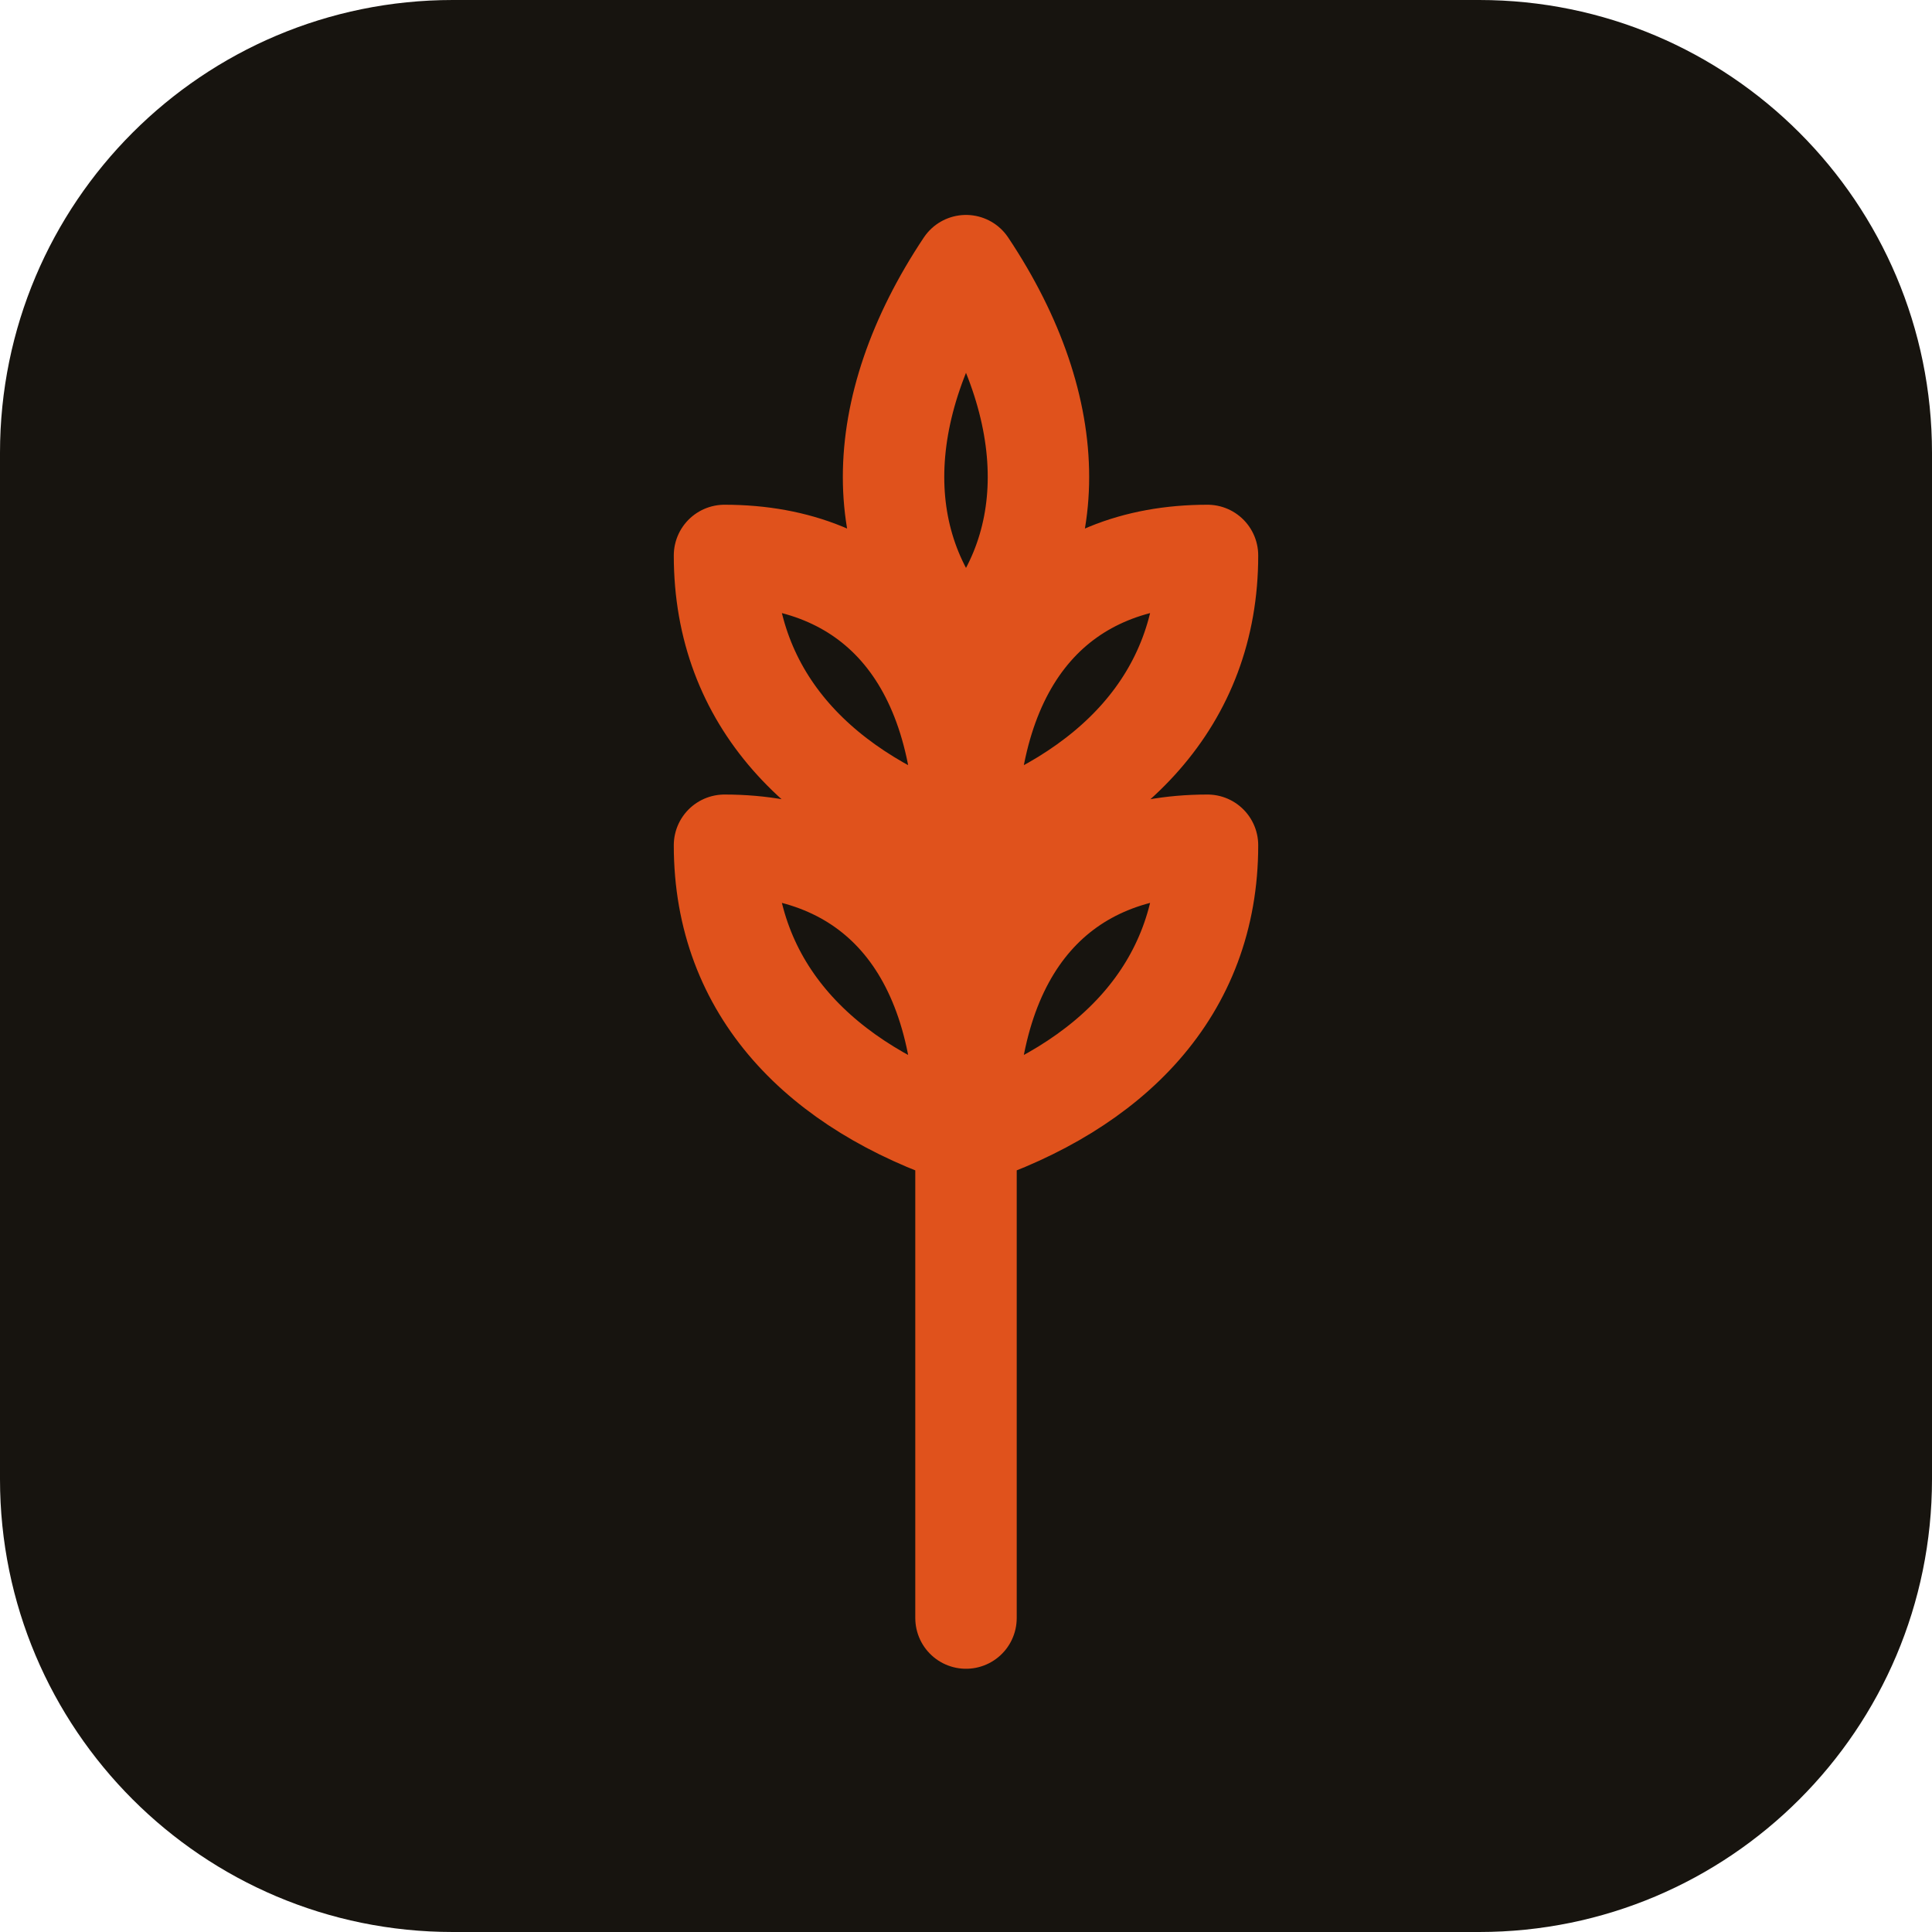
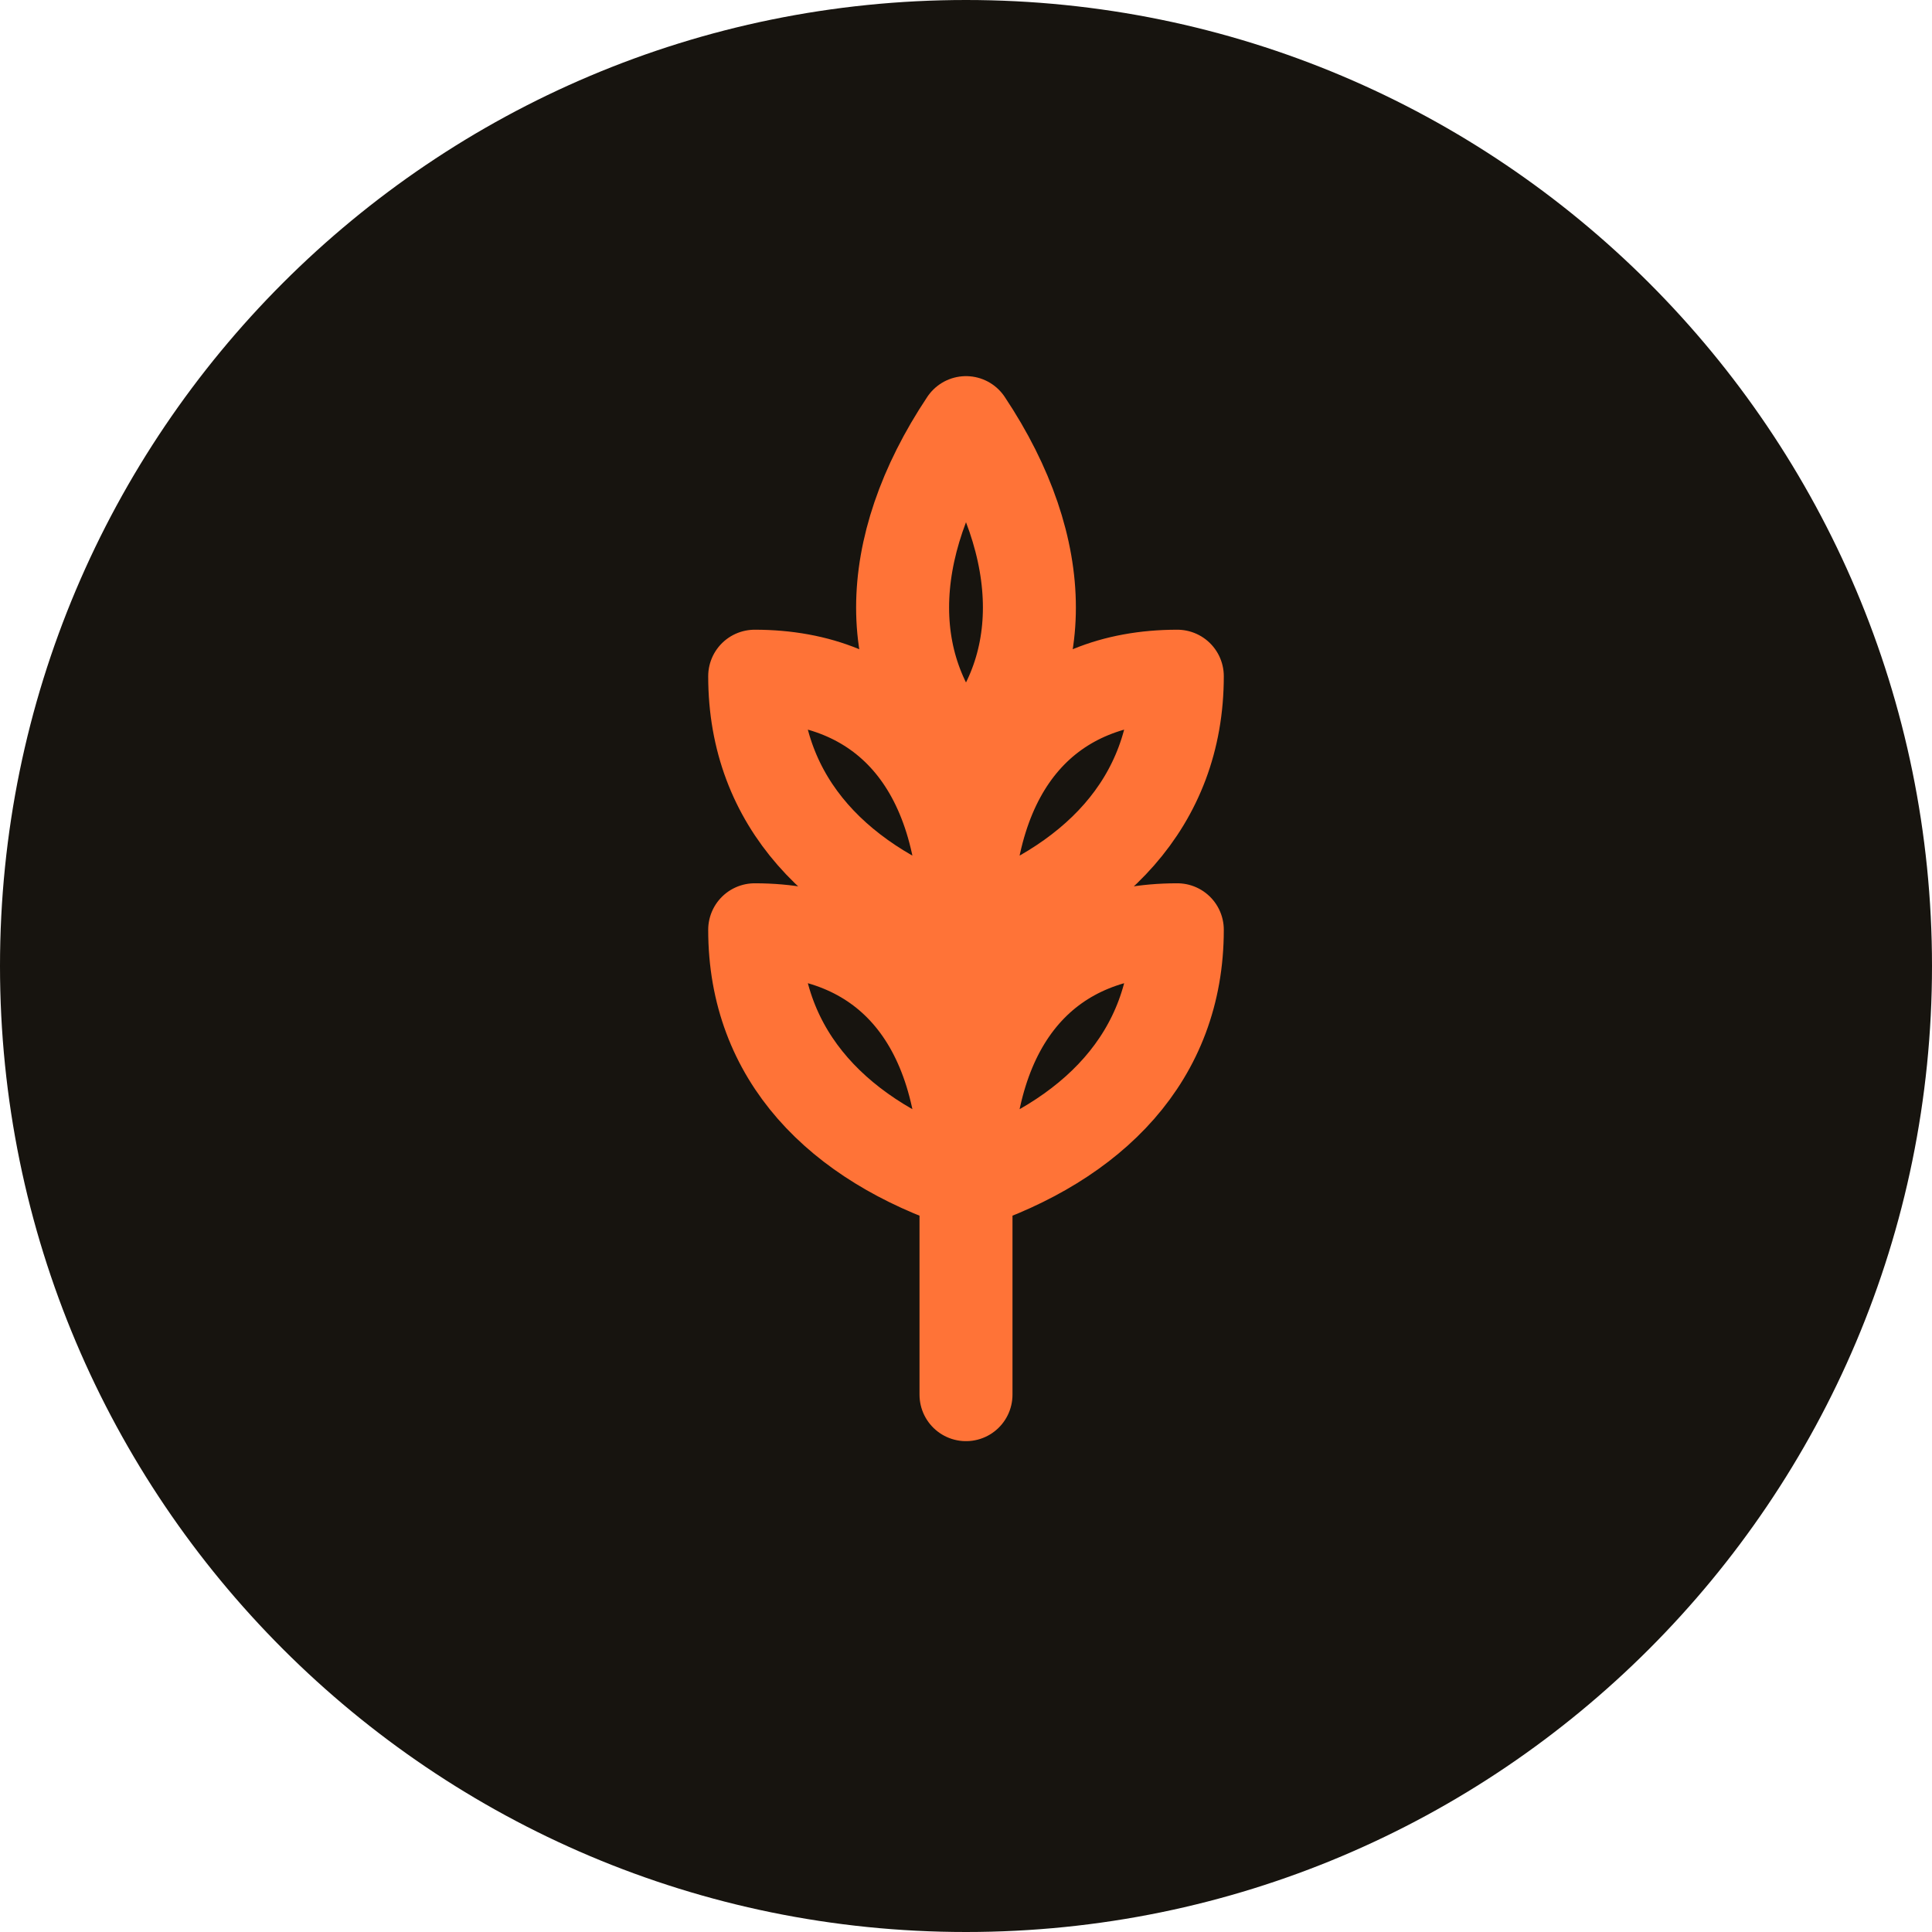
<svg xmlns="http://www.w3.org/2000/svg" viewBox="0 0 64 64">
-   <rect width="64" height="64" rx="15" fill="#17140f" />
-   <g transform="translate(14.4 7.2) scale(1.6)" fill="none" stroke="#e0521c" stroke-width="2.1" stroke-linecap="round" stroke-linejoin="round">
-     <path d="M11 29V9M11 13c-3-1-5-3-5-6 3 0 5 2 5 6zm0 0c3-1 5-3 5-6-3 0-5 2-5 6zm0 6c-3-1-5-3-5-6 3 0 5 2 5 6zm0 0c3-1 5-3 5-6-3 0-5 2-5 6zM11 9c-2-2-2-5 0-8 2 3 2 6 0 8z" />
+   <circle cx="32" cy="32" r="32" fill="#17140f" />
+   <g transform="translate(16.6 12.6) scale(1.4)" fill="none" stroke="#ff7337" stroke-width="2.2" stroke-linecap="round" stroke-linejoin="round">
+     <path d="M11 24V9M11 13c-3-1-5-3-5-6 3 0 5 2 5 6zm0 0c3-1 5-3 5-6-3 0-5 2-5 6zm0 6c-3-1-5-3-5-6 3 0 5 2 5 6zm0 0c3-1 5-3 5-6-3 0-5 2-5 6zM11 9c-2-2-2-5 0-8 2 3 2 6 0 8z" />
  </g>
</svg>
